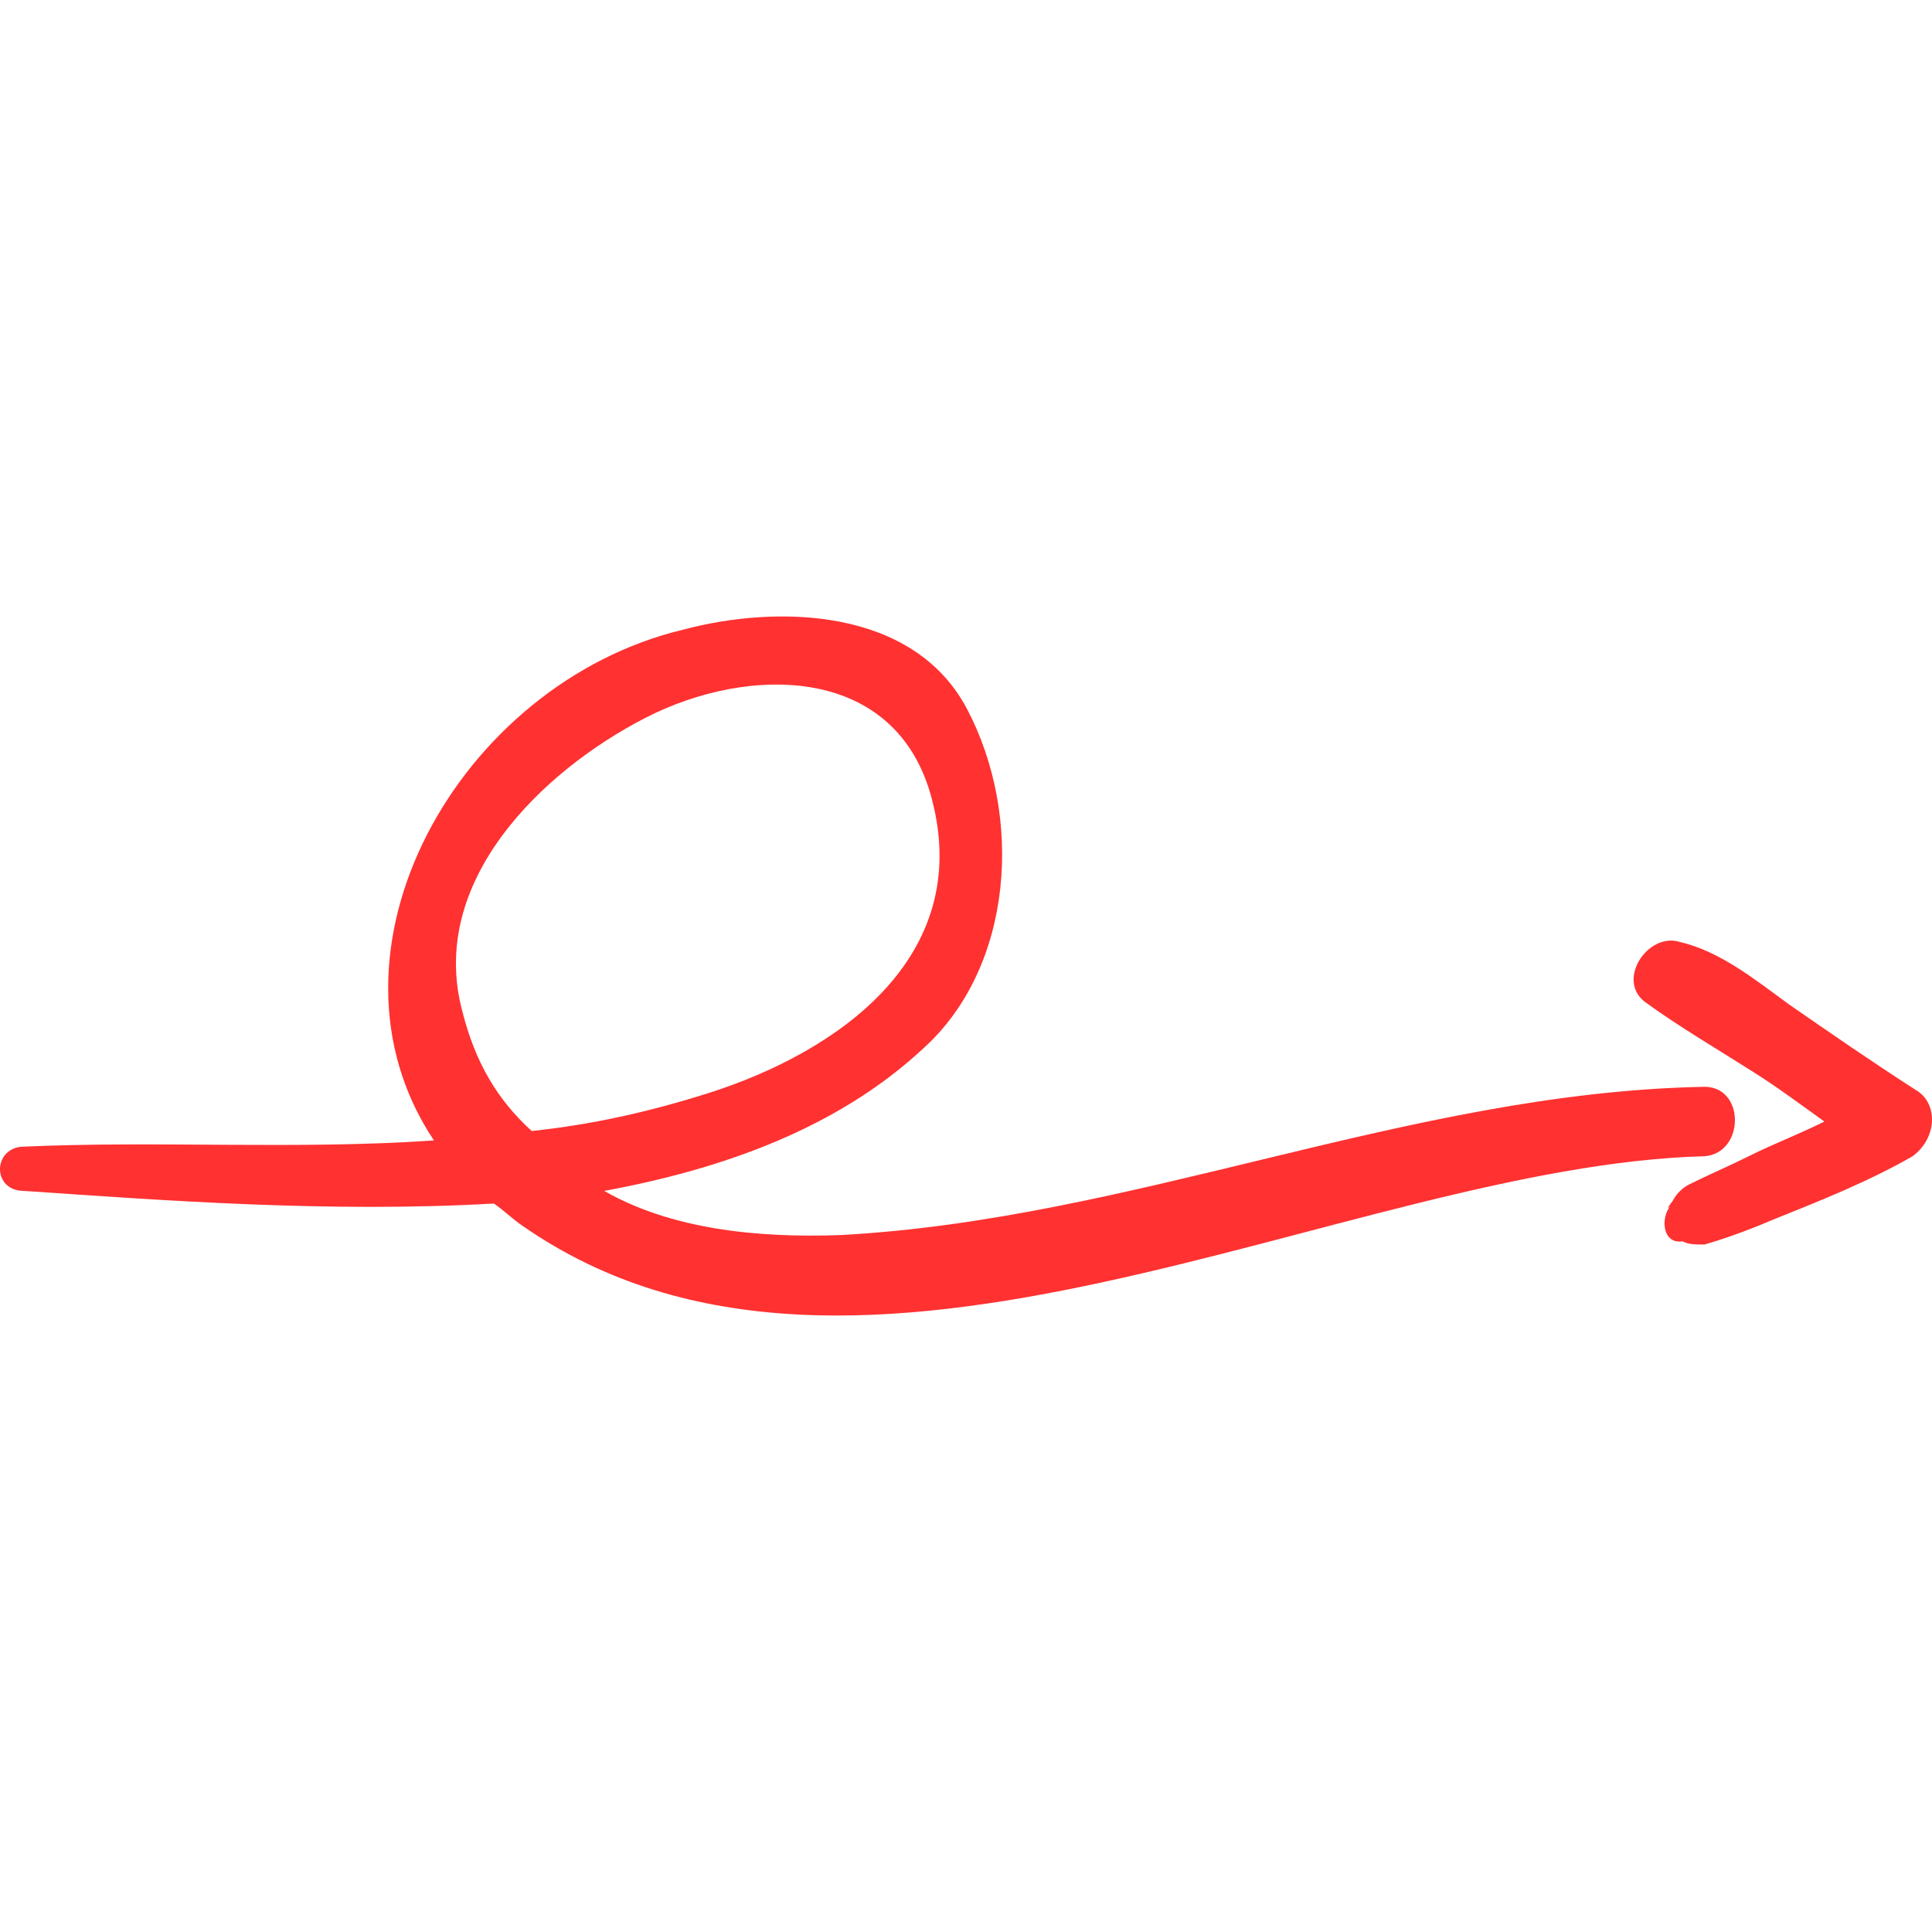
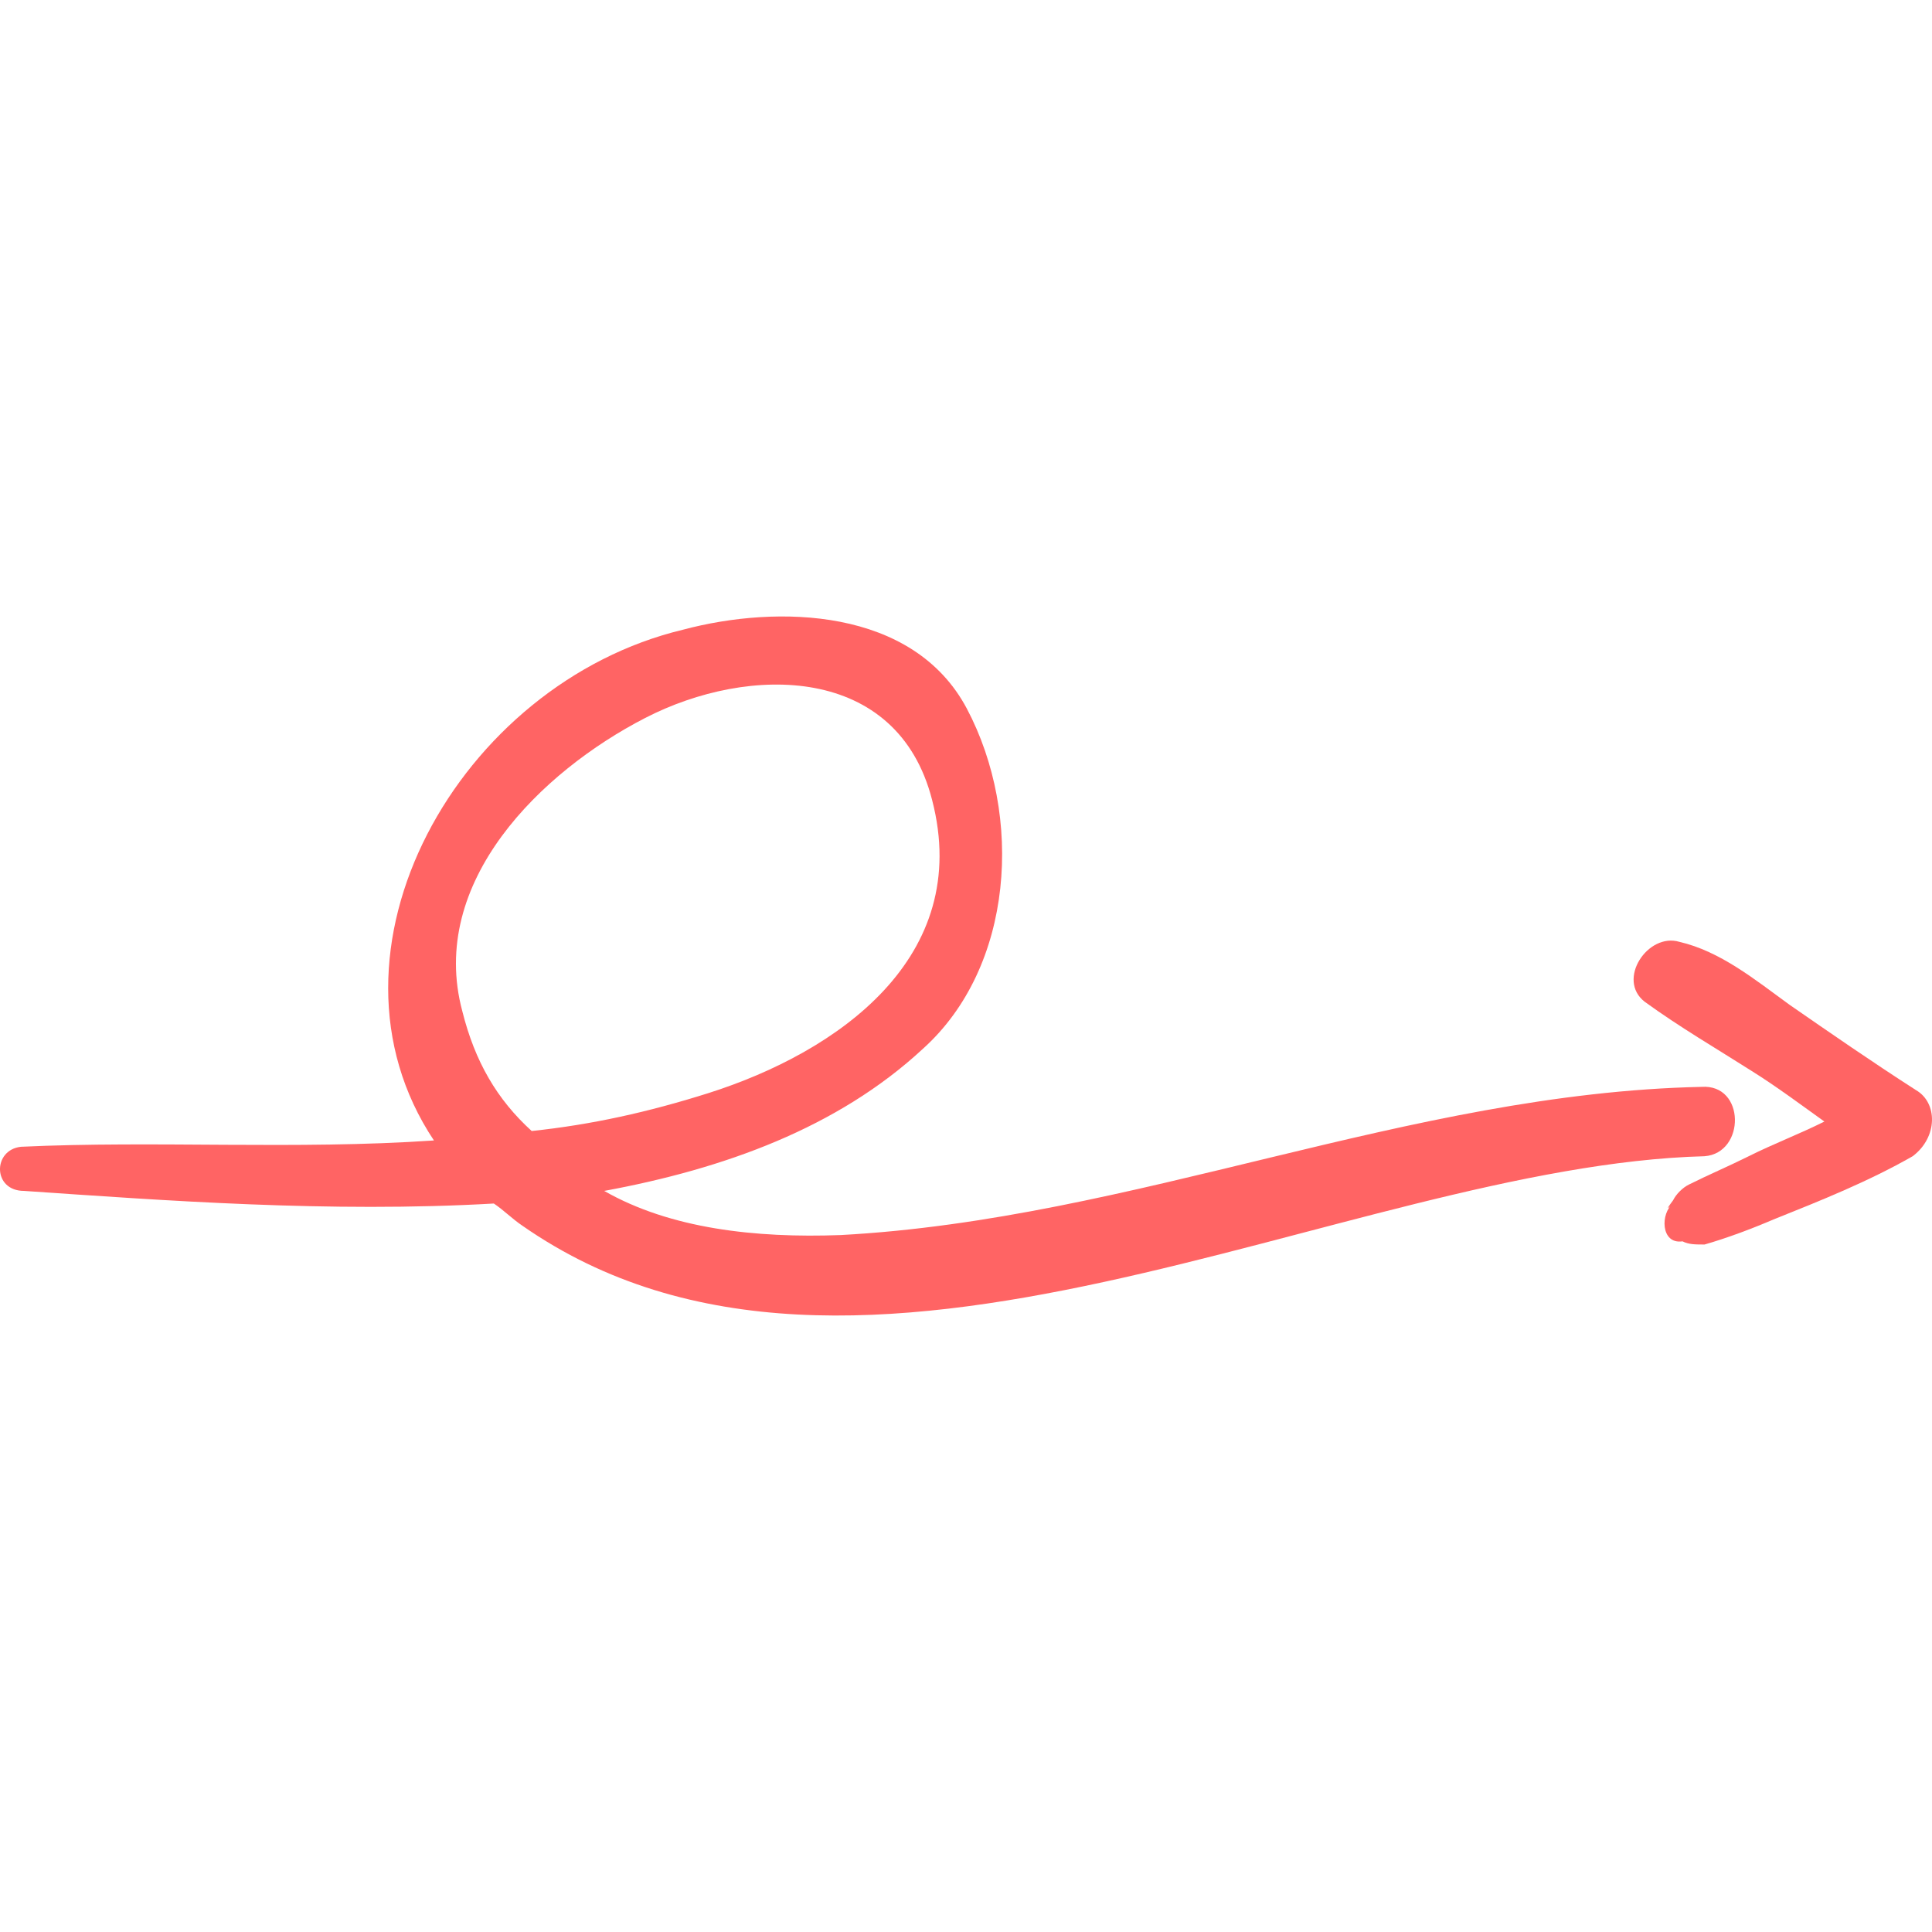
- <svg xmlns="http://www.w3.org/2000/svg" fill="#ff3131" version="1.1" id="Capa_1" width="800px" height="800px" viewBox="0 0 375.01 375.01" xml:space="preserve">
+ <svg xmlns="http://www.w3.org/2000/svg" fill="#ff3131c0" version="1.1" id="Capa_1" width="800px" height="800px" viewBox="0 0 375.01 375.01" xml:space="preserve">
  <g>
    <g>
      <path d="M330.254,210.966c-56.916,1.224-110.16,25.704-167.076,28.764c-16.524,0.612-33.048-1.224-45.9-8.568    c23.256-4.283,45.288-12.239,61.812-27.54c17.749-15.911,19.584-45.287,8.568-66.095c-10.404-19.584-36.72-20.196-55.08-15.3    C89.125,132.63,59.75,184.65,84.229,221.369c-26.928,1.836-53.856,0-80.172,1.225c-5.508,0.611-5.508,8.567,0.612,8.567    c26.928,1.836,59.364,4.284,91.188,2.448c1.836,1.225,3.672,3.061,5.508,4.284c64.872,45.288,159.732-11.628,229.5-13.464    C338.821,223.817,338.821,210.354,330.254,210.966z M89.737,196.277c-6.732-25.091,15.3-46.511,35.496-56.916    c20.196-10.404,48.96-10.404,55.692,15.912c7.956,30.6-18.36,48.959-43.452,56.916c-11.628,3.672-22.644,6.12-34.272,7.344    C96.47,213.413,92.186,206.069,89.737,196.277z" />
      <path d="M371.869,211.577c-8.567-5.508-16.523-11.016-24.479-16.523c-6.732-4.896-13.464-10.404-21.42-12.24    c-6.12-1.836-12.24,7.344-6.732,11.627c6.732,4.896,14.076,9.18,20.809,13.464c4.896,3.061,9.792,6.732,14.075,9.792    c-4.896,2.448-9.792,4.284-14.688,6.732c-3.672,1.836-7.956,3.672-11.628,5.508c-1.224,0.612-2.448,1.836-3.061,3.06    c-1.836,2.448-0.611,1.225,0,0.612c-2.447,1.836-2.447,7.956,1.837,7.344l0,0c1.224,0.612,2.447,0.612,4.283,0.612    c4.284-1.224,9.181-3.06,13.464-4.896c9.181-3.673,18.36-7.345,26.929-12.24C376.153,220.758,376.153,214.025,371.869,211.577z" />
    </g>
  </g>
</svg>
